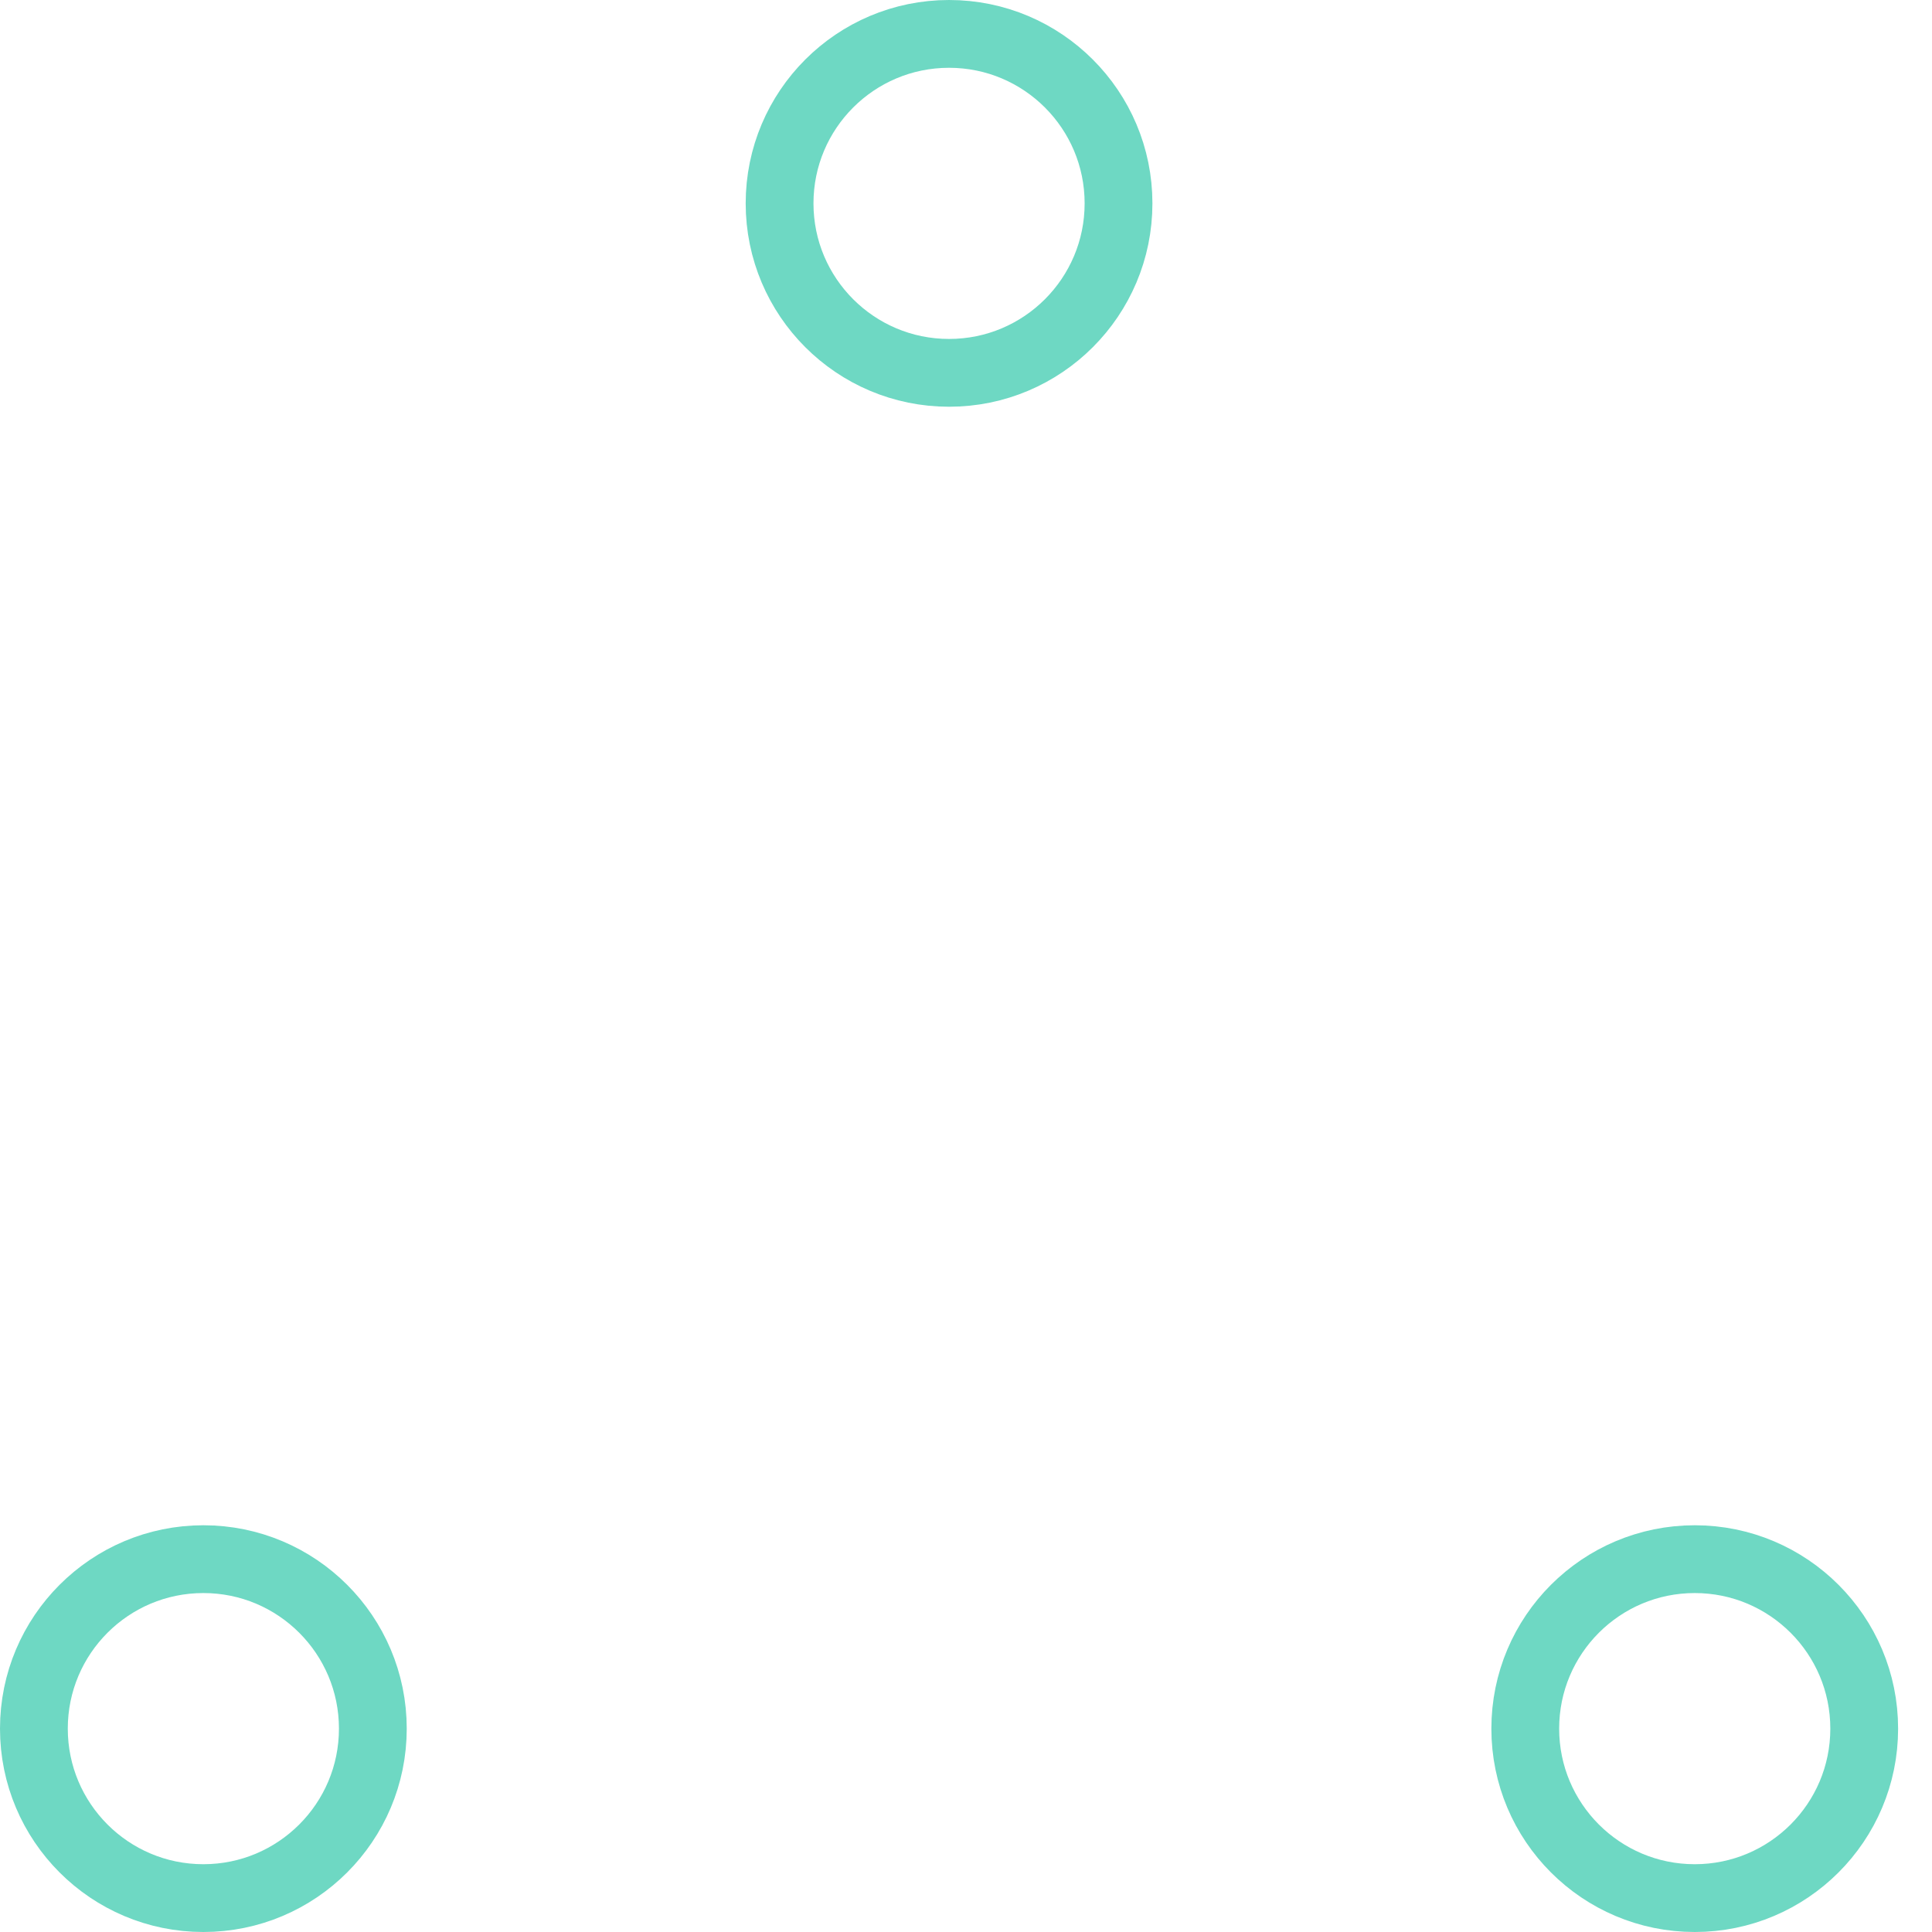
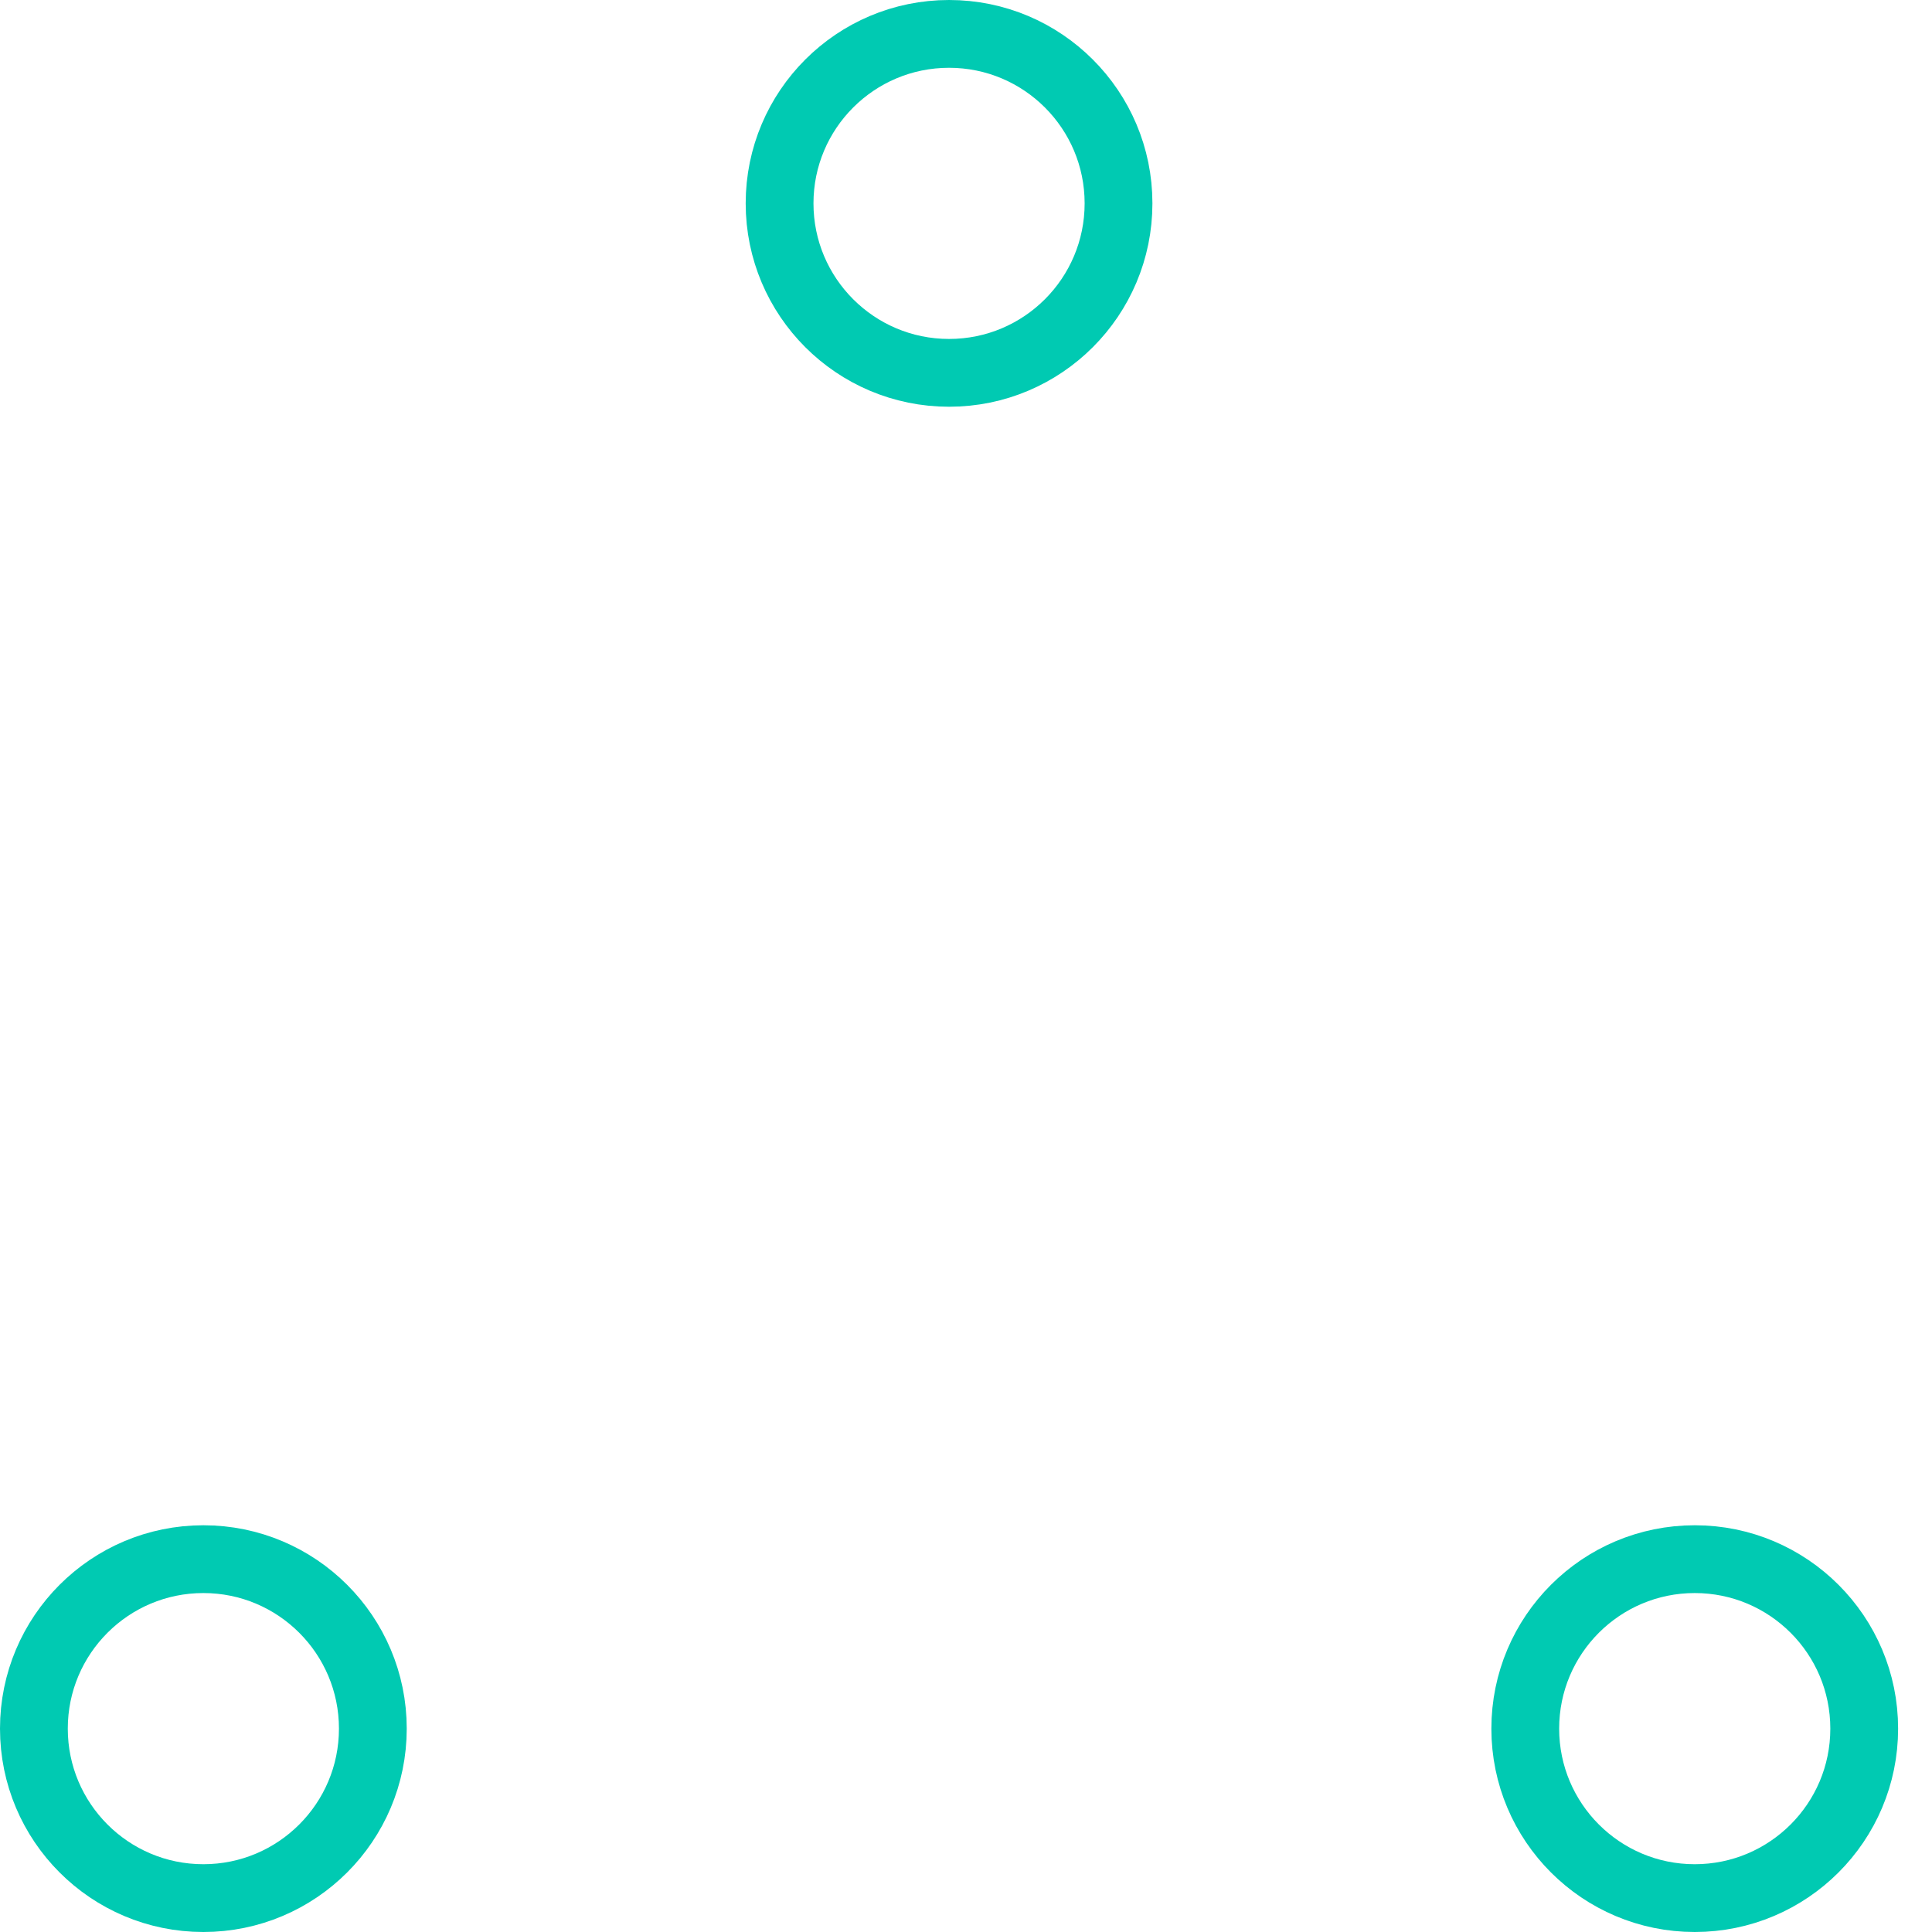
- <svg xmlns="http://www.w3.org/2000/svg" width="80" height="80" viewBox="0 0 57 57" stroke="#6ED8C3">
+ <svg xmlns="http://www.w3.org/2000/svg" width="80" height="80" viewBox="0 0 57 57" stroke="#00CAB2">
  <g fill="none" fill-rule="evenodd">
    <g transform="translate(1 1)" stroke-width="2">
      <circle cx="5" cy="50" r="5">
        <animate attributeName="cy" begin="0s" dur="2.2s" values="50;5;50;50" calcMode="linear" repeatCount="indefinite" />
        <animate attributeName="cx" begin="0s" dur="2.2s" values="5;27;49;5" calcMode="linear" repeatCount="indefinite" />
      </circle>
      <circle cx="27" cy="5" r="5">
        <animate attributeName="cy" begin="0s" dur="2.2s" from="5" to="5" values="5;50;50;5" calcMode="linear" repeatCount="indefinite" />
        <animate attributeName="cx" begin="0s" dur="2.2s" from="27" to="27" values="27;49;5;27" calcMode="linear" repeatCount="indefinite" />
      </circle>
      <circle cx="49" cy="50" r="5">
        <animate attributeName="cy" begin="0s" dur="2.2s" values="50;50;5;50" calcMode="linear" repeatCount="indefinite" />
        <animate attributeName="cx" from="49" to="49" begin="0s" dur="2.2s" values="49;5;27;49" calcMode="linear" repeatCount="indefinite" />
      </circle>
    </g>
  </g>
</svg>
